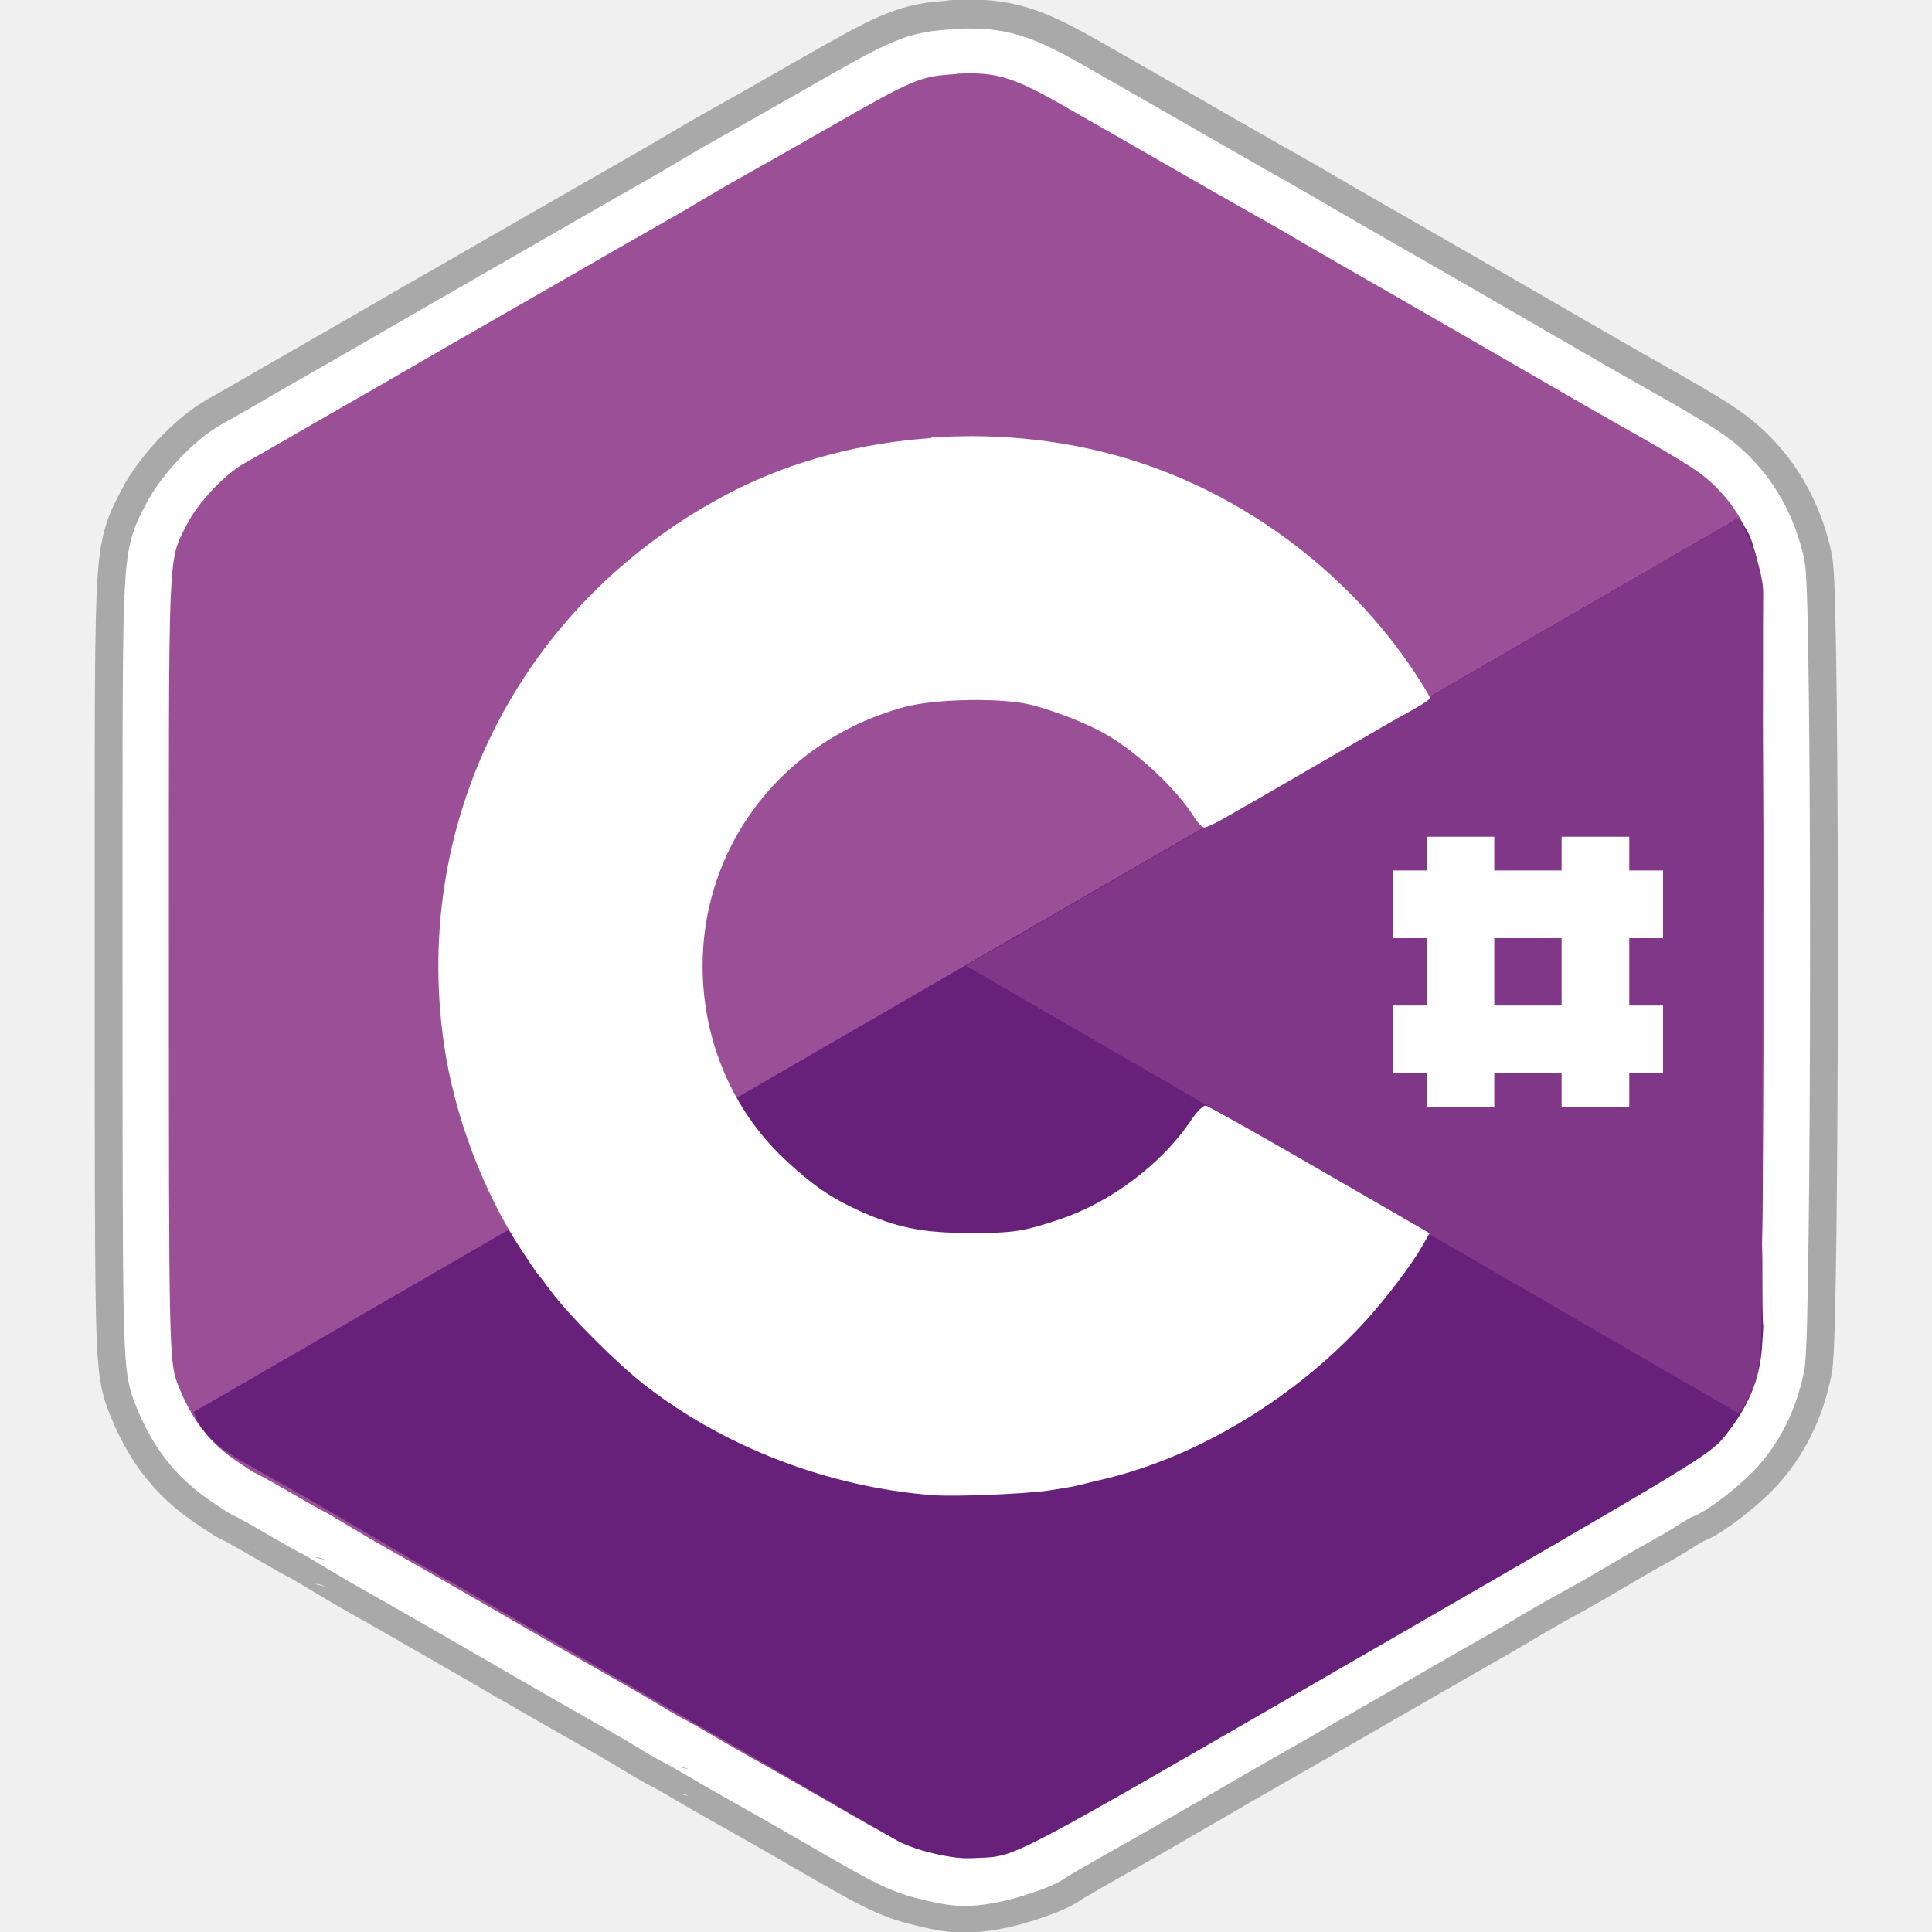
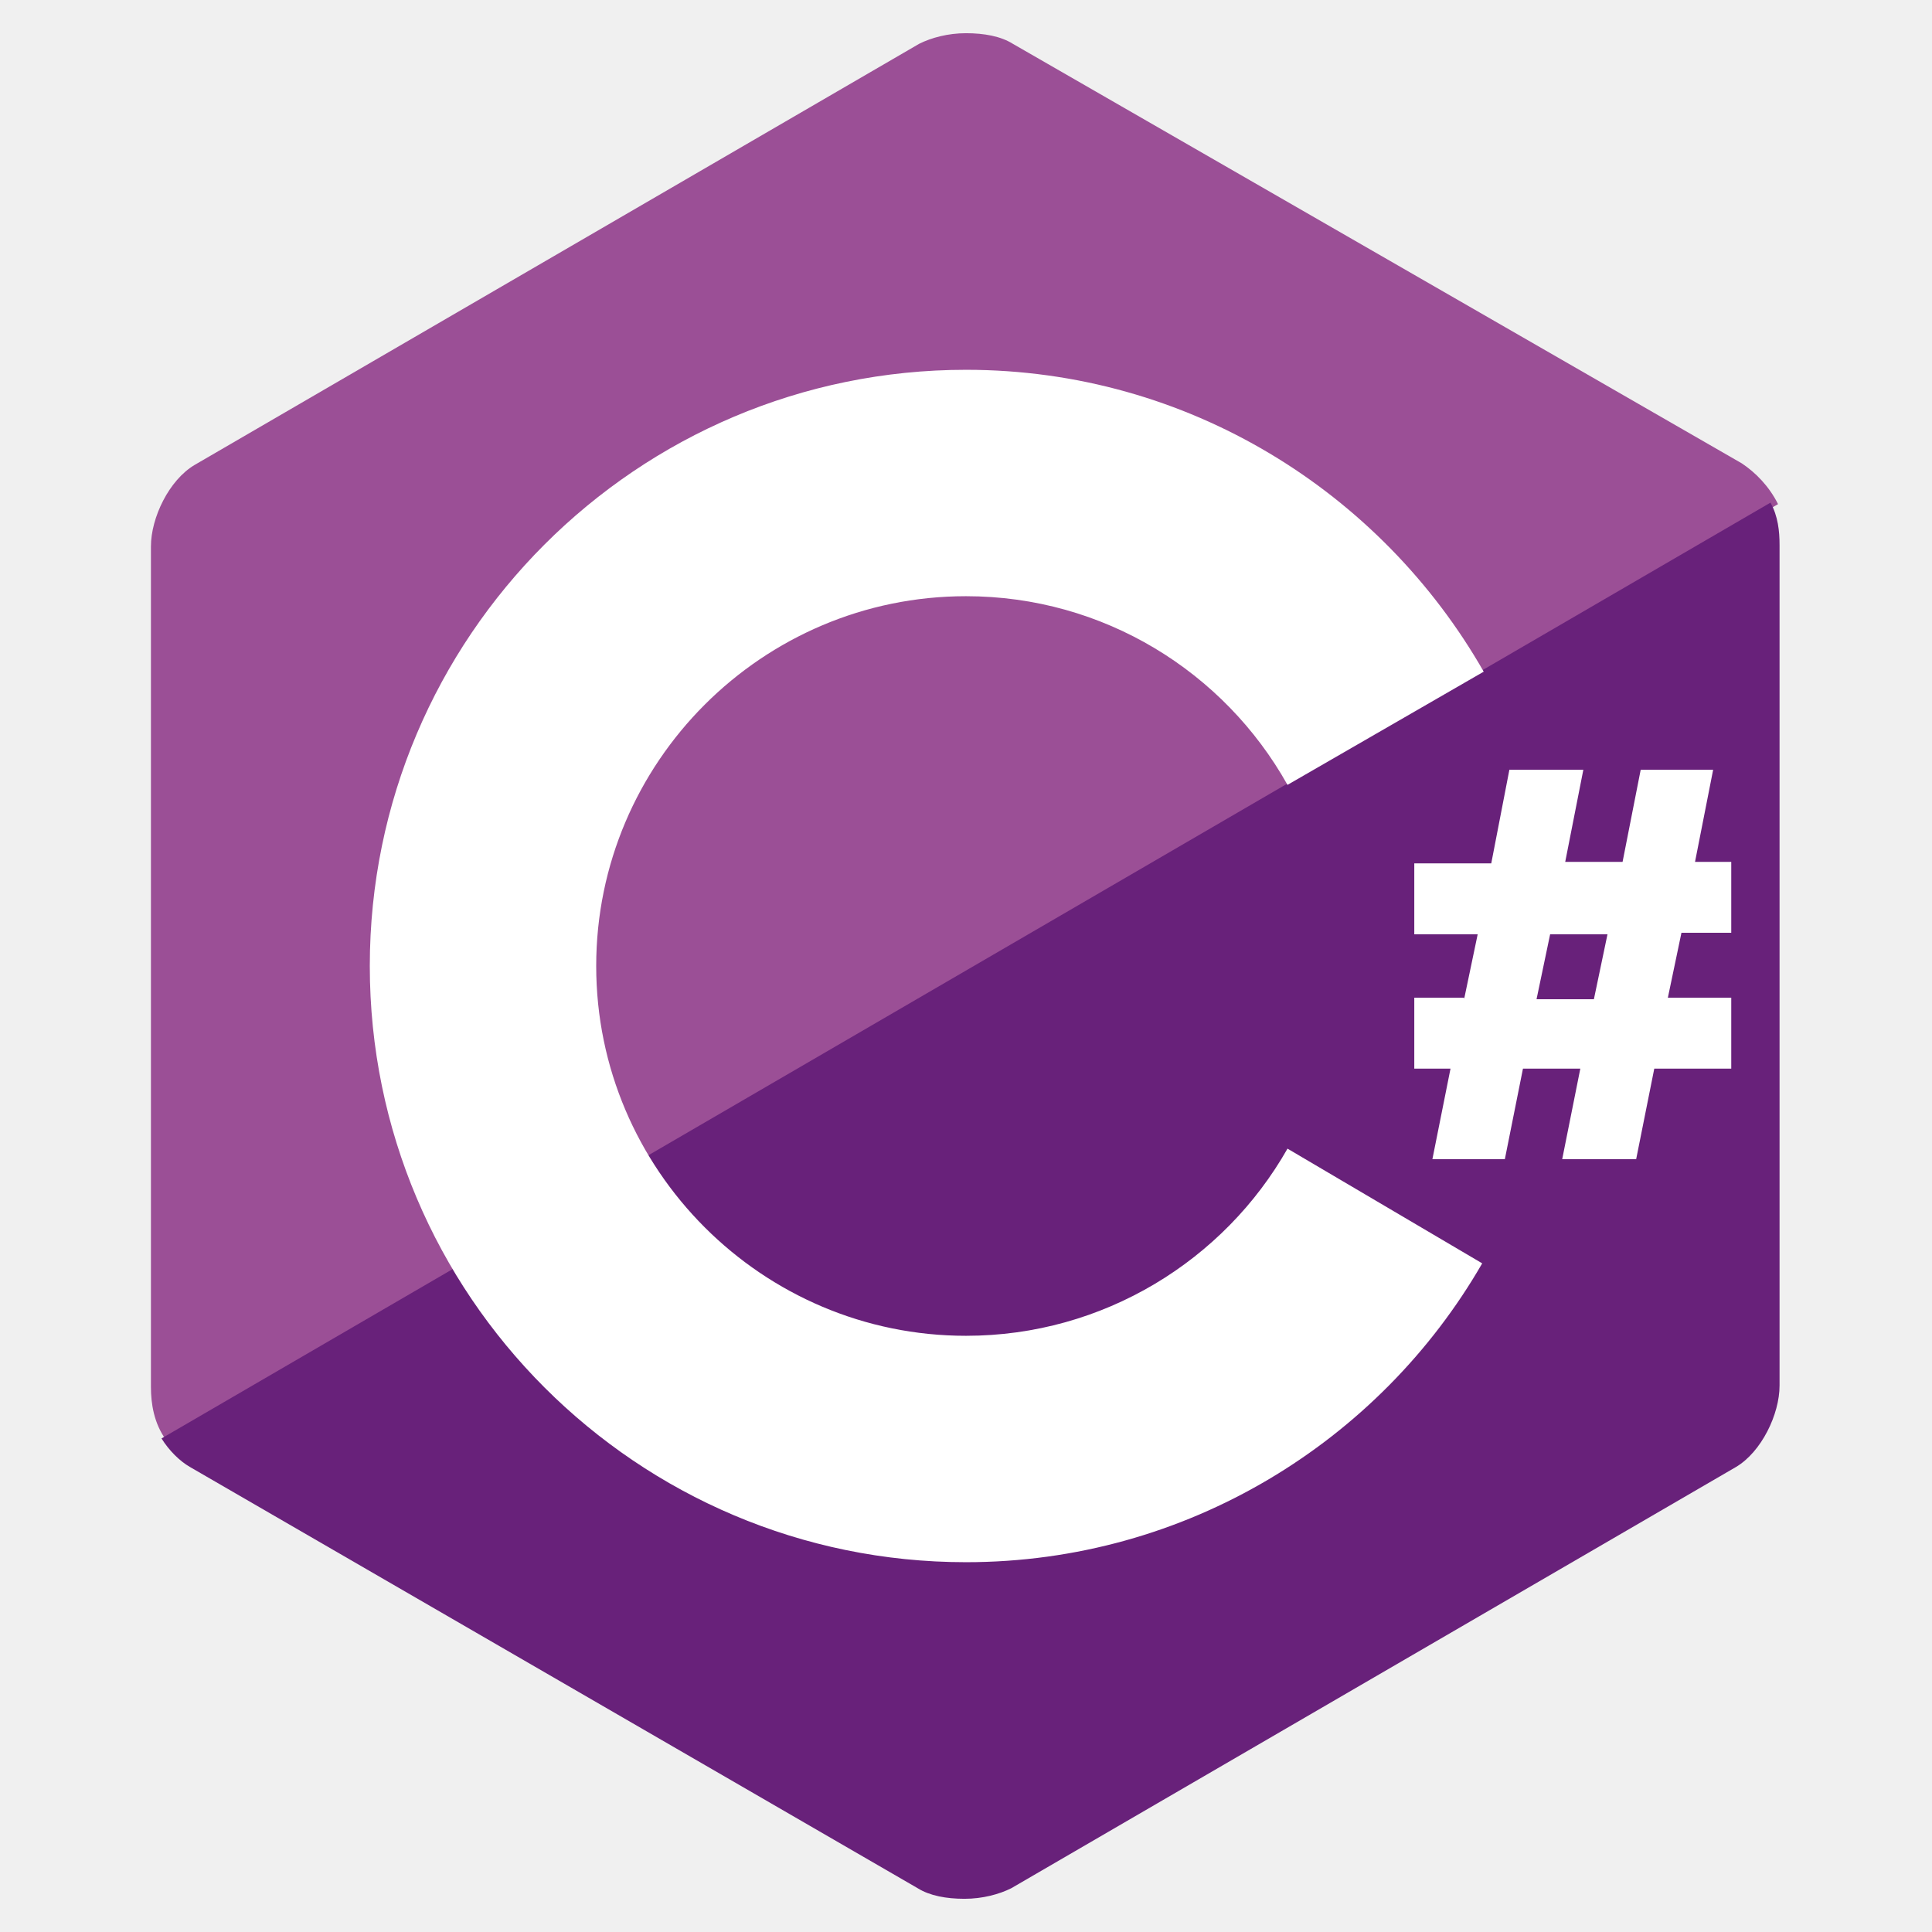
- <svg xmlns="http://www.w3.org/2000/svg" version="1.1" id="Layer_1" x="0px" y="0px" width="1000" height="1000" viewBox="0 0 1000 1000" enable-background="new 0 0 1024 600" xml:space="preserve">
-   <defs id="defs79" />
-   <g id="g27" transform="translate(-845.4805,763.7161)">
-     <text xml:space="preserve" style="font-style:normal;font-weight:normal;font-size:2.668px;line-height:125%;font-family:sans-serif;letter-spacing:0px;word-spacing:0px;fill:#000000;fill-opacity:1;stroke:none;stroke-width:1px;stroke-linecap:butt;stroke-linejoin:miter;stroke-opacity:1" x="856.458" y="221.685" id="text4144">
-       <tspan id="tspan4146" x="856.458" y="221.685" style="font-style:normal;font-variant:normal;font-weight:normal;font-stretch:normal;font-family:Haettenschweiler;-inkscape-font-specification:Haettenschweiler" />
-     </text>
-     <g id="g4323" transform="matrix(95.97531,0,0,95.97531,-80286.315,-22406.66)">
-       <path id="path4169-7-5-7-8" d="m 850.497,225.907 c -0.196,0.011 -0.229,0.026 -0.688,0.289 -0.197,0.113 -0.39,0.222 -0.43,0.244 -0.039,0.022 -0.133,0.075 -0.207,0.119 -0.074,0.044 -0.159,0.094 -0.189,0.111 -0.051,0.029 -0.318,0.181 -1.232,0.707 -0.175,0.101 -0.339,0.196 -0.365,0.211 -0.026,0.015 -0.187,0.107 -0.357,0.205 -0.17,0.099 -0.337,0.194 -0.371,0.213 -0.101,0.055 -0.252,0.214 -0.309,0.328 -0.105,0.209 -0.098,0.077 -0.098,2.369 0,2.02 9.2e-4,2.147 0.045,2.262 0.075,0.195 0.169,0.319 0.32,0.422 0.051,0.035 0.096,0.064 0.1,0.064 0.004,0 0.086,0.045 0.184,0.102 0.098,0.057 0.181,0.104 0.184,0.104 0.003,0 0.052,0.029 0.107,0.062 0.056,0.034 0.133,0.079 0.172,0.102 0.091,0.051 0.375,0.213 0.438,0.25 0.026,0.015 0.12,0.069 0.207,0.119 0.087,0.05 0.179,0.104 0.205,0.119 0.056,0.033 0.446,0.256 0.549,0.314 0.039,0.022 0.116,0.068 0.172,0.102 0.056,0.034 0.104,0.06 0.107,0.06 0.003,0 0.064,0.036 0.137,0.078 0.072,0.043 0.164,0.095 0.203,0.117 0.039,0.022 0.226,0.127 0.414,0.236 0.409,0.237 0.444,0.254 0.604,0.291 0.113,0.026 0.149,0.028 0.264,0.008 0.089,-0.016 0.251,-0.07 0.285,-0.096 0.017,-0.013 0.162,-0.097 0.307,-0.178 0.047,-0.026 0.234,-0.133 0.414,-0.238 0.18,-0.105 0.359,-0.208 0.398,-0.23 0.063,-0.035 0.63,-0.361 0.756,-0.434 0.09,-0.052 0.365,-0.21 0.436,-0.25 0.039,-0.022 0.106,-0.062 0.15,-0.088 0.094,-0.056 0.165,-0.096 0.264,-0.15 0.039,-0.022 0.133,-0.075 0.207,-0.119 0.074,-0.044 0.175,-0.103 0.223,-0.129 0.048,-0.026 0.124,-0.07 0.17,-0.1 0.046,-0.029 0.088,-0.053 0.092,-0.053 0.029,0 0.192,-0.125 0.262,-0.201 0.1,-0.11 0.164,-0.24 0.197,-0.4 0.036,-0.174 0.038,-4.105 0.002,-4.281 -0.031,-0.149 -0.101,-0.29 -0.193,-0.393 -0.099,-0.11 -0.151,-0.145 -0.594,-0.395 -0.039,-0.022 -0.157,-0.089 -0.262,-0.15 -0.16,-0.093 -0.938,-0.542 -1.098,-0.633 -0.026,-0.015 -0.133,-0.076 -0.238,-0.137 -0.105,-0.061 -0.222,-0.13 -0.262,-0.152 -0.039,-0.022 -0.243,-0.137 -0.453,-0.258 -0.21,-0.121 -0.49,-0.281 -0.623,-0.357 -0.297,-0.171 -0.385,-0.199 -0.604,-0.188 z" style="fill:none;fill-opacity:1;fill-rule:evenodd;stroke:#3c3c3c;stroke-width:0.8;stroke-linecap:round;stroke-linejoin:round;stroke-miterlimit:4;stroke-dasharray:none;stroke-dashoffset:0;stroke-opacity:0.392" />
-       <path id="path4169-7-5-7" d="m 850.497,225.913 c -0.196,0.011 -0.229,0.026 -0.688,0.289 -0.197,0.113 -0.39,0.222 -0.43,0.244 -0.039,0.022 -0.133,0.075 -0.207,0.119 -0.074,0.044 -0.159,0.094 -0.189,0.111 -0.051,0.029 -0.318,0.181 -1.232,0.707 -0.175,0.101 -0.339,0.196 -0.365,0.211 -0.026,0.015 -0.187,0.107 -0.357,0.205 -0.17,0.099 -0.337,0.194 -0.371,0.213 -0.101,0.055 -0.252,0.214 -0.309,0.328 -0.105,0.209 -0.098,0.077 -0.098,2.369 0,2.02 9.2e-4,2.147 0.045,2.262 0.075,0.195 0.169,0.319 0.32,0.422 0.051,0.035 0.096,0.064 0.1,0.064 0.004,0 0.086,0.045 0.184,0.102 0.098,0.057 0.181,0.104 0.184,0.104 0.003,0 0.052,0.029 0.107,0.062 0.056,0.034 0.133,0.079 0.172,0.102 0.091,0.051 0.375,0.213 0.438,0.25 0.026,0.015 0.12,0.069 0.207,0.119 0.087,0.05 0.179,0.104 0.205,0.119 0.056,0.033 0.446,0.256 0.549,0.314 0.039,0.022 0.116,0.068 0.172,0.102 0.056,0.034 0.104,0.06 0.107,0.06 0.003,0 0.064,0.036 0.137,0.078 0.072,0.043 0.164,0.095 0.203,0.117 0.039,0.022 0.226,0.127 0.414,0.236 0.409,0.237 0.444,0.254 0.604,0.291 0.113,0.026 0.149,0.028 0.264,0.008 0.089,-0.016 0.251,-0.07 0.285,-0.096 0.017,-0.013 0.162,-0.097 0.307,-0.178 0.047,-0.026 0.234,-0.133 0.414,-0.238 0.18,-0.105 0.359,-0.208 0.398,-0.23 0.063,-0.035 0.63,-0.361 0.756,-0.434 0.09,-0.052 0.365,-0.21 0.436,-0.25 0.039,-0.022 0.106,-0.062 0.15,-0.088 0.094,-0.056 0.165,-0.096 0.264,-0.15 0.039,-0.022 0.133,-0.075 0.207,-0.119 0.074,-0.044 0.175,-0.103 0.223,-0.129 0.048,-0.026 0.124,-0.07 0.17,-0.1 0.046,-0.029 0.088,-0.053 0.092,-0.053 0.029,0 0.192,-0.125 0.262,-0.201 0.1,-0.11 0.164,-0.24 0.197,-0.4 0.036,-0.174 0.038,-4.105 0.002,-4.281 -0.031,-0.149 -0.101,-0.29 -0.193,-0.393 -0.099,-0.11 -0.151,-0.145 -0.594,-0.395 -0.039,-0.022 -0.157,-0.089 -0.262,-0.15 -0.16,-0.093 -0.938,-0.542 -1.098,-0.633 -0.026,-0.015 -0.133,-0.076 -0.238,-0.137 -0.105,-0.061 -0.222,-0.13 -0.262,-0.152 -0.039,-0.022 -0.243,-0.137 -0.453,-0.258 -0.21,-0.121 -0.49,-0.281 -0.623,-0.357 -0.297,-0.171 -0.385,-0.199 -0.604,-0.188 z" style="fill:none;fill-opacity:1;fill-rule:evenodd;stroke:#ffffff;stroke-width:0.5;stroke-linecap:round;stroke-linejoin:round;stroke-miterlimit:4;stroke-dasharray:none;stroke-dashoffset:0;stroke-opacity:1" />
-       <path id="path4169-7-5" d="m 850.497,225.905 c -0.196,0.011 -0.229,0.026 -0.688,0.289 -0.197,0.113 -0.39,0.222 -0.43,0.244 -0.039,0.022 -0.133,0.075 -0.207,0.119 -0.074,0.044 -0.159,0.094 -0.189,0.111 -0.051,0.029 -0.318,0.181 -1.232,0.707 -0.175,0.101 -0.339,0.196 -0.365,0.211 -0.026,0.015 -0.187,0.107 -0.357,0.205 -0.17,0.099 -0.337,0.194 -0.371,0.213 -0.101,0.055 -0.252,0.214 -0.309,0.328 -0.105,0.209 -0.098,0.077 -0.098,2.369 0,2.02 9.2e-4,2.147 0.045,2.262 0.075,0.195 0.169,0.319 0.32,0.422 0.051,0.035 0.096,0.064 0.1,0.064 0.004,0 0.086,0.045 0.184,0.102 0.098,0.057 0.181,0.104 0.184,0.104 0.003,0 0.052,0.029 0.107,0.062 0.056,0.034 0.133,0.079 0.172,0.102 0.091,0.051 0.375,0.213 0.438,0.25 0.026,0.015 0.12,0.069 0.207,0.119 0.087,0.05 0.179,0.104 0.205,0.119 0.056,0.033 0.446,0.256 0.549,0.314 0.039,0.022 0.116,0.068 0.172,0.102 0.056,0.034 0.104,0.06 0.107,0.06 0.003,0 0.064,0.036 0.137,0.078 0.072,0.043 0.164,0.095 0.203,0.117 0.039,0.022 0.226,0.127 0.414,0.236 0.409,0.237 0.444,0.254 0.604,0.291 0.113,0.026 0.149,0.028 0.264,0.008 0.089,-0.016 0.251,-0.07 0.285,-0.096 0.017,-0.013 0.162,-0.097 0.307,-0.178 0.047,-0.026 0.234,-0.133 0.414,-0.238 0.18,-0.105 0.359,-0.208 0.398,-0.23 0.063,-0.035 0.63,-0.361 0.756,-0.434 0.09,-0.052 0.365,-0.21 0.436,-0.25 0.039,-0.022 0.106,-0.062 0.15,-0.088 0.094,-0.056 0.165,-0.096 0.264,-0.15 0.039,-0.022 0.133,-0.075 0.207,-0.119 0.074,-0.044 0.175,-0.103 0.223,-0.129 0.048,-0.026 0.124,-0.07 0.17,-0.1 0.046,-0.029 0.088,-0.053 0.092,-0.053 0.029,0 0.192,-0.125 0.262,-0.201 0.1,-0.11 0.164,-0.24 0.197,-0.4 0.036,-0.174 0.038,-4.105 0.002,-4.281 -0.031,-0.149 -0.101,-0.29 -0.193,-0.393 -0.099,-0.11 -0.151,-0.145 -0.594,-0.395 -0.039,-0.022 -0.157,-0.089 -0.262,-0.15 -0.16,-0.093 -0.938,-0.542 -1.098,-0.633 -0.026,-0.015 -0.133,-0.076 -0.238,-0.137 -0.105,-0.061 -0.222,-0.13 -0.262,-0.152 -0.039,-0.022 -0.243,-0.137 -0.453,-0.258 -0.21,-0.121 -0.49,-0.281 -0.623,-0.357 -0.297,-0.171 -0.385,-0.199 -0.604,-0.188 z" style="fill:#9b4f96;fill-opacity:1;fill-rule:evenodd;stroke:none;stroke-width:3;stroke-linecap:round;stroke-linejoin:round;stroke-miterlimit:4;stroke-dasharray:none;stroke-dashoffset:0;stroke-opacity:1" />
-       <path id="path4169-7-58" d="m 846.405,233.171 c 0.107,0.164 0.156,0.162 0.614,0.427 0.196,0.114 0.388,0.227 0.426,0.25 0.038,0.023 0.132,0.077 0.207,0.12 0.075,0.043 0.161,0.09 0.191,0.108 0.05,0.03 0.316,0.185 1.229,0.714 0.174,0.101 0.339,0.196 0.365,0.211 0.026,0.015 0.186,0.109 0.356,0.207 0.171,0.098 0.337,0.195 0.37,0.215 0.098,0.06 0.311,0.111 0.438,0.103 0.234,-0.013 0.116,0.046 2.101,-1.1 1.749,-1.01 1.859,-1.074 1.936,-1.17 0.131,-0.162 0.192,-0.306 0.205,-0.488 0.004,-0.061 0.008,-0.115 0.006,-0.118 -0.002,-0.003 -0.004,-0.097 -0.004,-0.21 2.9e-4,-0.113 -6.4e-4,-0.208 -0.002,-0.211 -10e-4,-0.003 -9.2e-4,-0.059 4.2e-4,-0.124 10e-4,-0.065 0.002,-0.155 0.002,-0.2 -9.6e-4,-0.104 -0.003,-0.431 -0.002,-0.504 2.3e-4,-0.03 -1.5e-4,-0.138 -3.4e-4,-0.239 -2.3e-4,-0.101 4e-4,-0.207 6.4e-4,-0.237 5.1e-4,-0.065 -10e-4,-0.514 -0.002,-0.633 -4.2e-4,-0.045 7.1e-4,-0.135 0.002,-0.2 10e-4,-0.065 2.7e-4,-0.121 -10e-4,-0.123 -0.001,-0.003 -0.001,-0.073 -7.2e-4,-0.157 6.1e-4,-0.084 5.3e-4,-0.189 -8e-5,-0.235 -6e-4,-0.045 -0.003,-0.26 -0.002,-0.477 9.2e-4,-0.473 -0.002,-0.511 -0.05,-0.668 -0.019,-0.064 -0.05,-0.096 -0.073,-0.134 l -8.333,4.823 c 0.01,0.016 0.01,0.031 0.021,0.049 z" style="fill:#68217a;fill-opacity:1;fill-rule:evenodd;stroke:none;stroke-width:3;stroke-linecap:round;stroke-linejoin:round;stroke-miterlimit:4;stroke-dasharray:none;stroke-dashoffset:0;stroke-opacity:1" />
-       <path id="path4169-7" d="m 854.749,233.086 c 0.089,-0.175 0.092,-0.211 0.093,-0.74 5e-4,-0.227 0.003,-0.449 0.003,-0.494 7.7e-4,-0.045 0.001,-0.153 3.4e-4,-0.239 -6.9e-4,-0.086 -0.002,-0.185 -0.002,-0.22 6.1e-4,-0.058 0.002,-0.366 0.004,-1.421 3.2e-4,-0.202 -2.6e-4,-0.392 -6e-5,-0.422 1.9e-4,-0.03 10e-4,-0.215 10e-4,-0.412 -9e-5,-0.197 1.9e-4,-0.389 10e-4,-0.428 0.003,-0.11 -0.066,-0.3 -0.132,-0.411 l -4.167,2.415 4.166,2.413 c 0.009,-0.017 0.022,-0.024 0.032,-0.043 z" style="fill:#813787;fill-opacity:1;fill-rule:evenodd;stroke:none;stroke-width:3;stroke-linecap:round;stroke-linejoin:round;stroke-miterlimit:4;stroke-dasharray:none;stroke-dashoffset:0;stroke-opacity:1" />
-       <path id="path4212" d="m 850.362,227.866 0,0.002 c -0.377,0.026 -0.748,0.122 -1.07,0.287 -1.122,0.574 -1.736,1.751 -1.557,2.984 0.056,0.383 0.21,0.792 0.418,1.109 0.041,0.062 0.078,0.117 0.082,0.121 0.004,0.004 0.041,0.051 0.08,0.104 0.098,0.131 0.347,0.38 0.5,0.5 0.431,0.337 0.997,0.554 1.559,0.596 0.12,0.009 0.493,-0.007 0.619,-0.025 0.061,-0.009 0.135,-0.021 0.166,-0.029 0.031,-0.008 0.091,-0.023 0.135,-0.033 0.511,-0.121 1.039,-0.442 1.42,-0.863 0.102,-0.113 0.239,-0.293 0.295,-0.391 l 0.041,-0.072 -0.592,-0.342 c -0.325,-0.188 -0.602,-0.344 -0.615,-0.346 -0.014,-0.002 -0.048,0.032 -0.08,0.08 -0.157,0.234 -0.432,0.441 -0.707,0.533 -0.2,0.067 -0.252,0.074 -0.484,0.074 -0.257,-1.7e-4 -0.397,-0.029 -0.6,-0.121 -0.151,-0.069 -0.249,-0.136 -0.398,-0.275 -0.258,-0.241 -0.416,-0.578 -0.441,-0.941 -0.048,-0.698 0.399,-1.314 1.086,-1.5 0.167,-0.045 0.533,-0.051 0.688,-0.01 0.138,0.037 0.292,0.098 0.395,0.156 0.172,0.098 0.386,0.299 0.479,0.449 0.019,0.031 0.044,0.055 0.055,0.055 0.01,-1e-4 0.054,-0.02 0.098,-0.045 0.085,-0.048 0.367,-0.21 0.445,-0.256 0.026,-0.015 0.118,-0.069 0.205,-0.119 0.087,-0.05 0.188,-0.108 0.223,-0.129 0.035,-0.021 0.106,-0.06 0.156,-0.088 0.05,-0.028 0.09,-0.055 0.09,-0.061 0,-0.006 -0.039,-0.071 -0.088,-0.145 -0.349,-0.522 -0.883,-0.929 -1.479,-1.125 -0.357,-0.118 -0.744,-0.161 -1.121,-0.135 z m 2.672,2.152 0,0.182 -0.182,0 0,0.365 0.182,0 0,0.363 -0.182,0 0,0.365 0.182,0 0,0.182 0.365,0 0,-0.182 0.363,0 0,0.182 0.365,0 0,-0.182 0.182,0 0,-0.365 -0.182,0 0,-0.363 0.182,0 0,-0.365 -0.182,0 0,-0.182 -0.365,0 0,0.182 -0.363,0 0,-0.182 -0.365,0 z m 0.365,0.547 0.363,0 0,0.363 -0.363,0 0,-0.363 z" style="fill:#ffffff;fill-opacity:1;fill-rule:evenodd;stroke:none;stroke-width:1px;stroke-linecap:butt;stroke-linejoin:miter;stroke-opacity:1" />
-     </g>
-   </g>
+ <svg xmlns="http://www.w3.org/2000/svg" viewBox="0 0 128 128">
+   <path fill="#9B4F96" d="M115.4 30.7L67.1 2.9c-.8-.5-1.9-.7-3.1-.7-1.2 0-2.3.3-3.1.7l-48 27.9c-1.7 1-2.9 3.5-2.9 5.4v55.7c0 1.1.2 2.4 1 3.5l106.8-62c-.6-1.2-1.5-2.1-2.4-2.7z" />
+   <path fill="#68217A" d="M10.7 95.3c.5.8 1.2 1.5 1.9 1.9l48.2 27.9c.8.5 1.9.7 3.1.7 1.2 0 2.3-.3 3.1-.7l48-27.9c1.7-1 2.9-3.5 2.9-5.4V36.1c0-.9-.1-1.9-.6-2.8l-106.6 62z" />
+   <path fill="#fff" d="M85.3 76.1C81.1 83.5 73.1 88.5 64 88.5c-13.5 0-24.5-11-24.5-24.5s11-24.5 24.5-24.5c9.1 0 17.1 5 21.3 12.5l13-7.5c-6.8-11.9-19.6-20-34.3-20-21.8 0-39.5 17.7-39.5 39.5s17.7 39.5 39.5 39.5c14.6 0 27.4-8 34.2-19.8l-12.9-7.6zM97 66.2l.9-4.3h-4.2v-4.7h5.1L100 51h4.9l-1.2 6.1h3.8l1.2-6.1h4.8l-1.2 6.1h2.4v4.7h-3.3l-.9 4.3h4.2v4.7h-5.1l-1.2 6h-4.9l1.2-6h-3.8l-1.2 6h-4.8l1.2-6h-2.4v-4.7H97zm4.8 0h3.8l.9-4.3h-3.8l-.9 4.3z" />
</svg>
